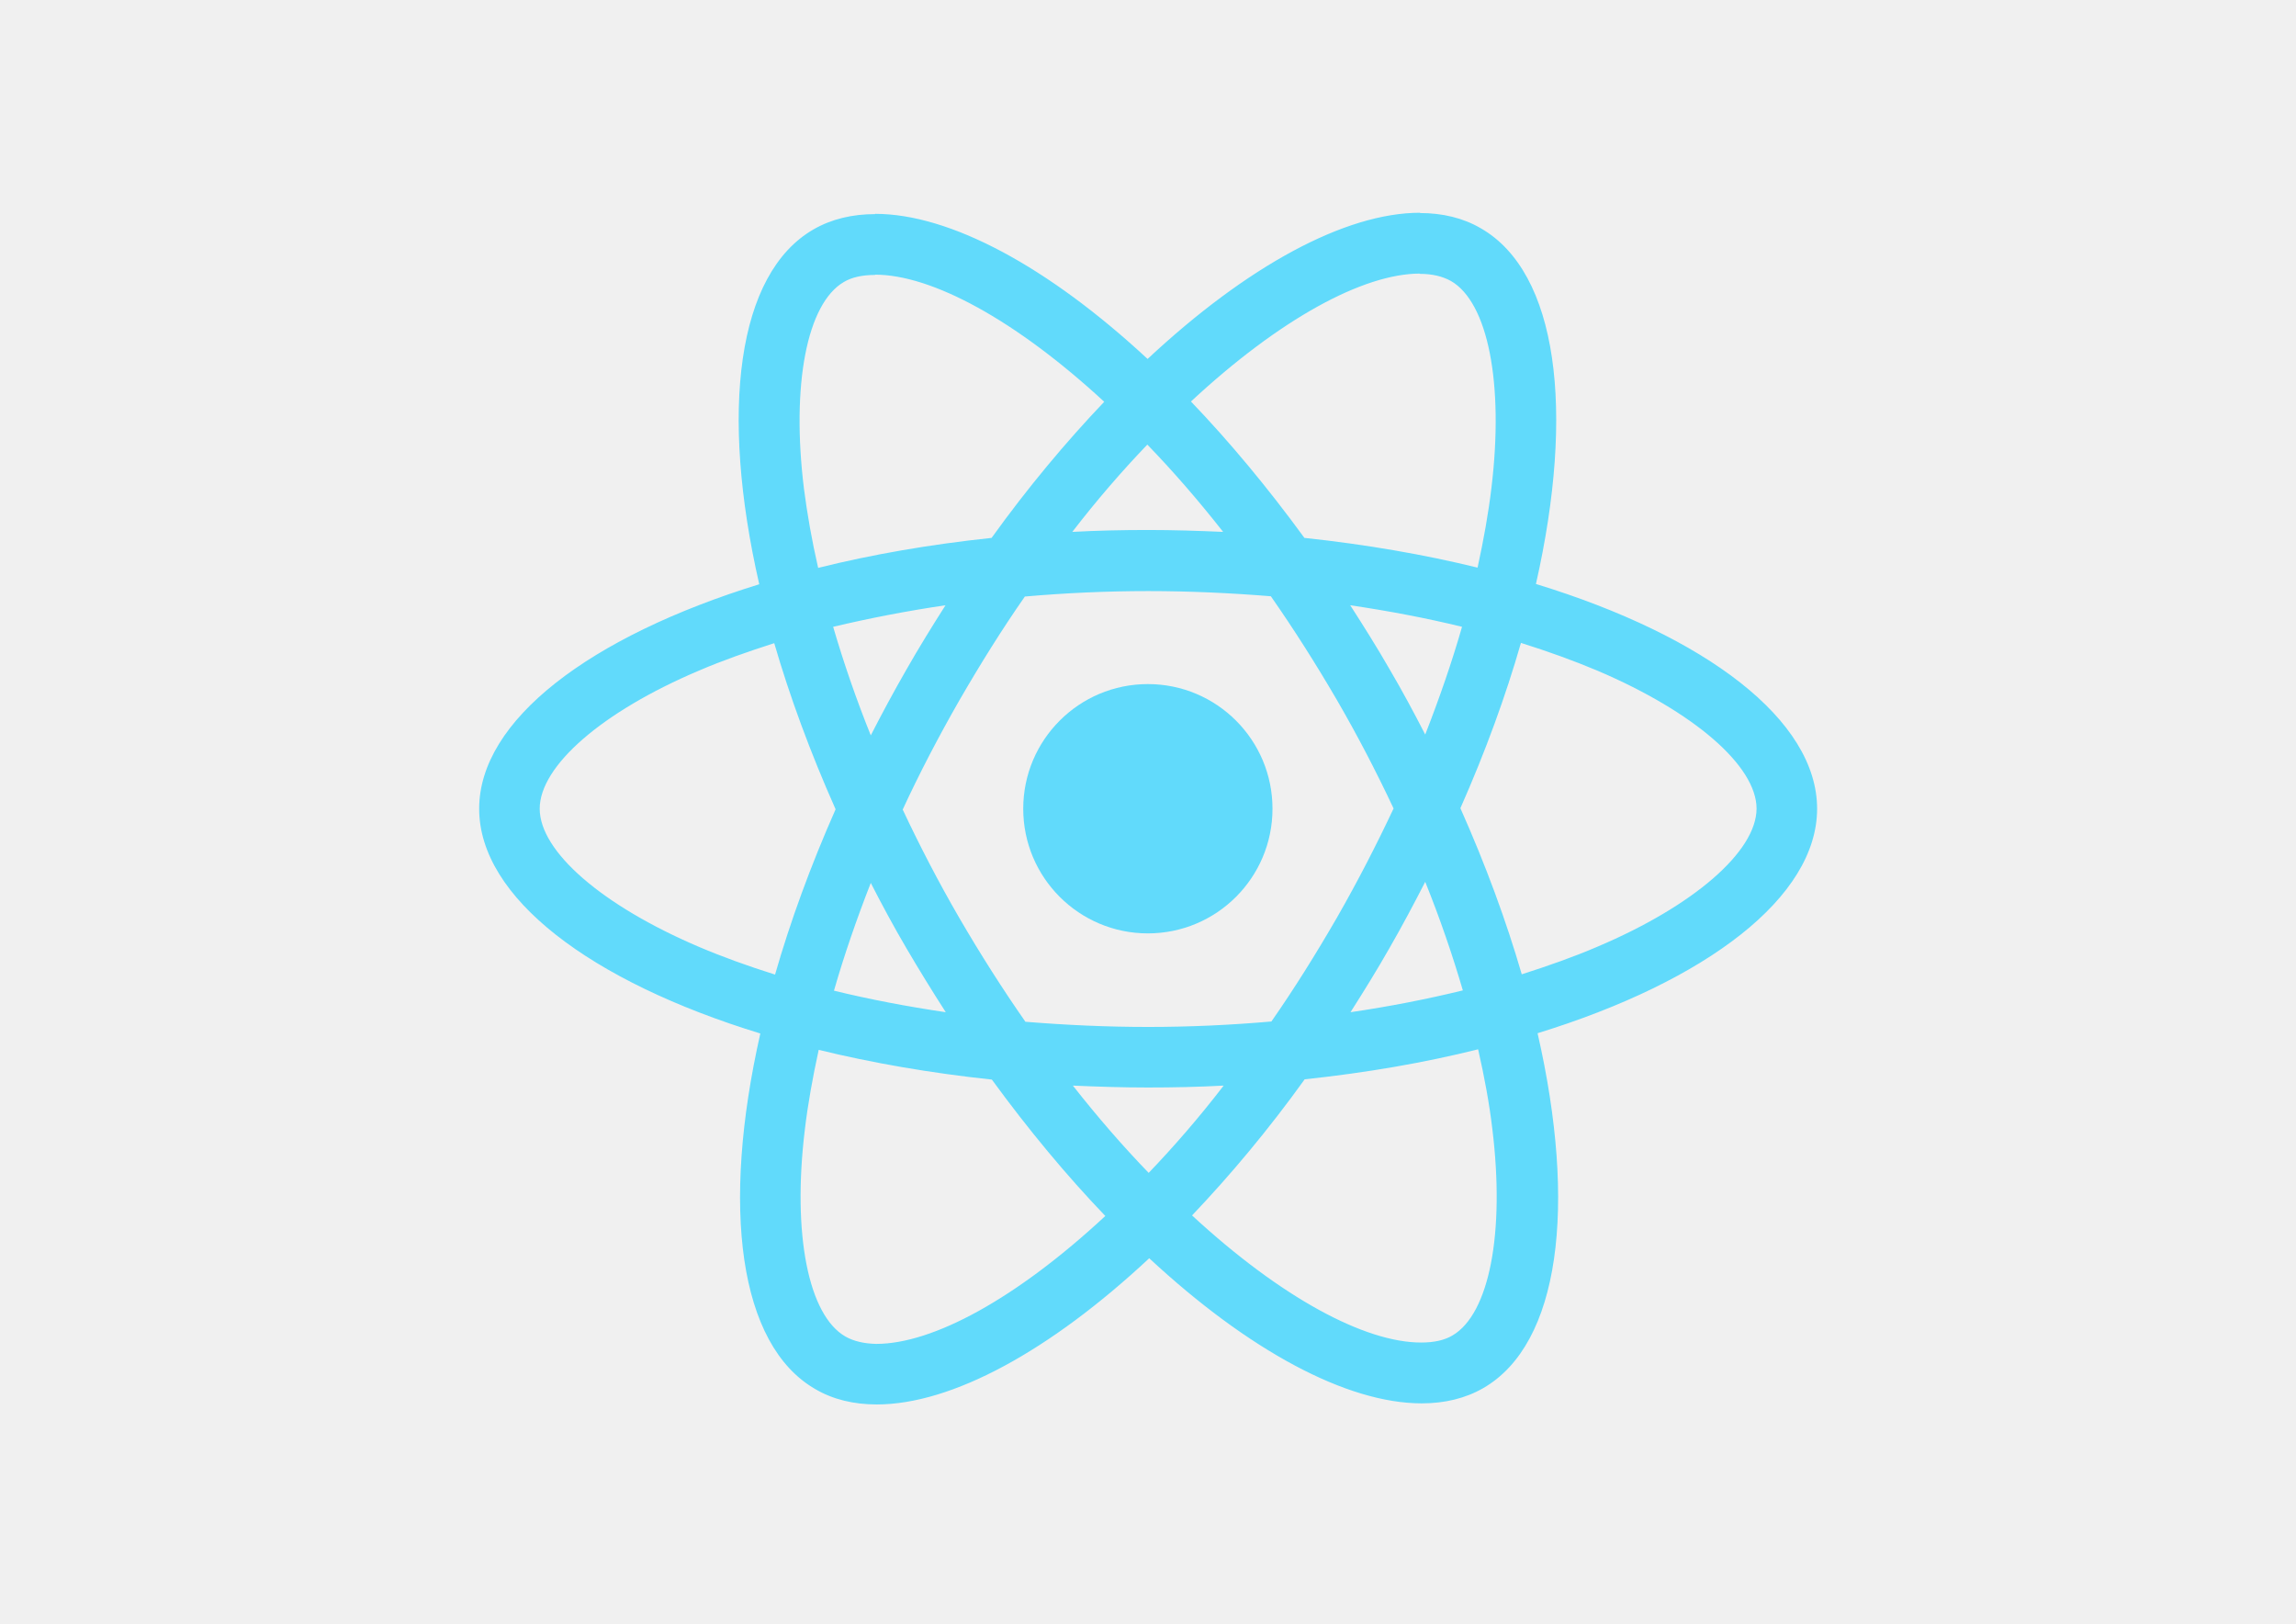
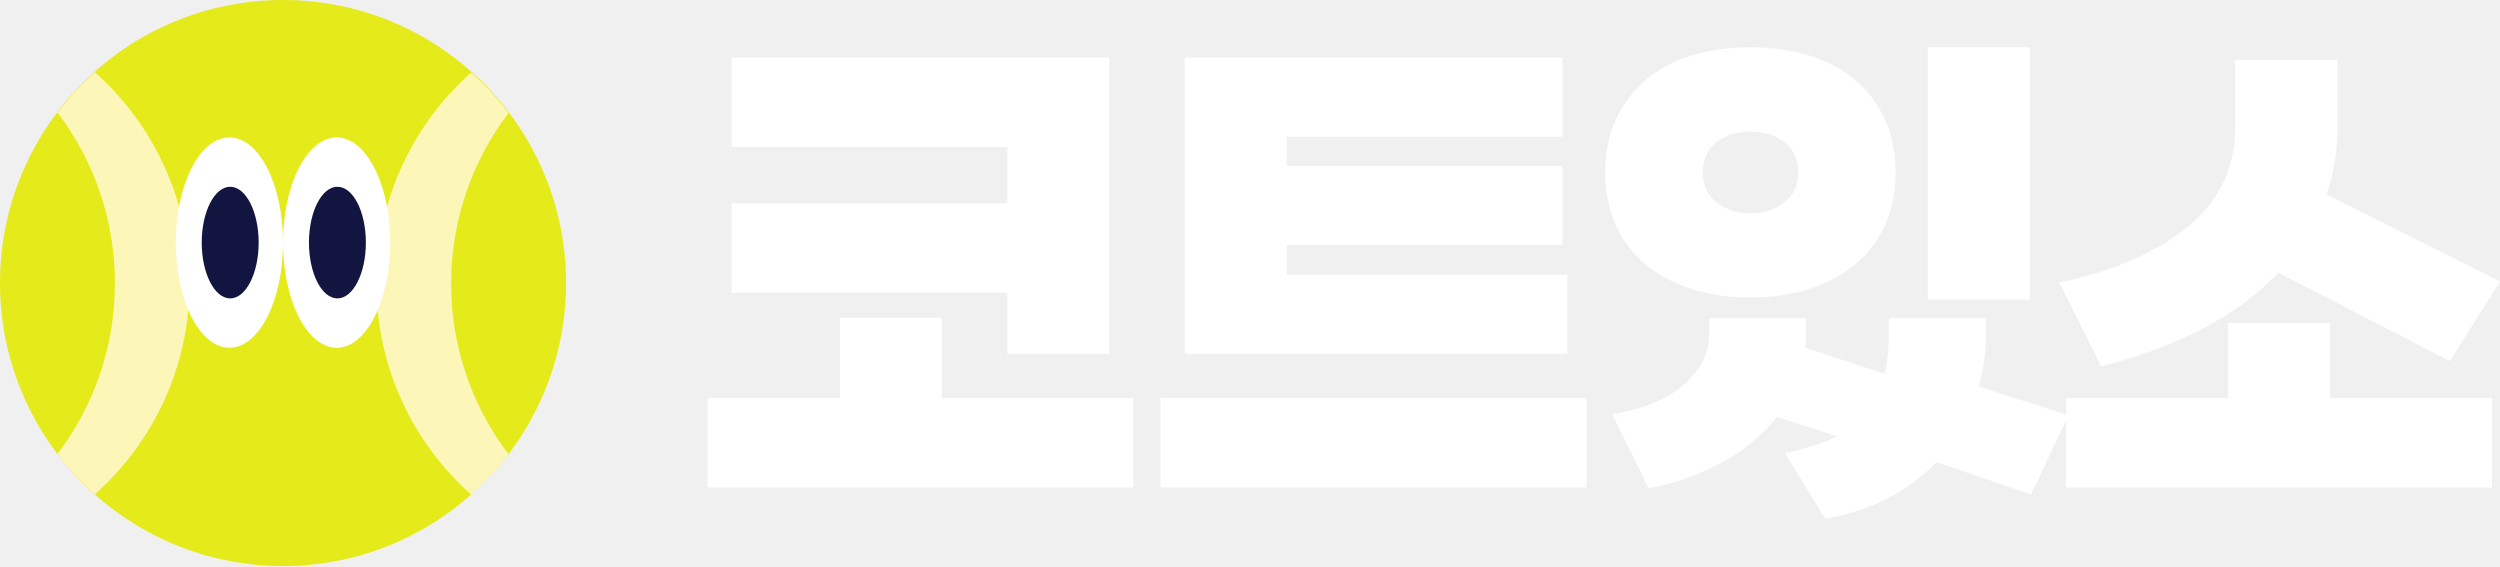
- <svg xmlns="http://www.w3.org/2000/svg" viewBox="0 0 841.9 595.3">
-   <g fill="#61DAFB">
-     <path d="M666.3 296.5c0-32.5-40.7-63.3-103.1-82.4 14.4-63.6 8-114.2-20.2-130.4-6.5-3.8-14.1-5.6-22.4-5.6v22.3c4.6 0 8.3.9 11.4 2.6 13.6 7.8 19.5 37.5 14.9 75.7-1.1 9.4-2.9 19.3-5.1 29.4-19.6-4.8-41-8.5-63.5-10.9-13.5-18.5-27.5-35.3-41.6-50 32.6-30.3 63.2-46.9 84-46.9V78c-27.5 0-63.5 19.6-99.9 53.6-36.4-33.8-72.4-53.2-99.9-53.2v22.3c20.7 0 51.4 16.5 84 46.6-14 14.7-28 31.4-41.3 49.9-22.6 2.4-44 6.1-63.6 11-2.3-10-4-19.7-5.2-29-4.7-38.2 1.1-67.9 14.6-75.8 3-1.8 6.9-2.6 11.5-2.6V78.5c-8.4 0-16 1.8-22.6 5.6-28.1 16.2-34.4 66.7-19.9 130.1-62.2 19.2-102.7 49.9-102.7 82.3 0 32.5 40.7 63.3 103.1 82.4-14.4 63.6-8 114.2 20.2 130.4 6.5 3.8 14.1 5.6 22.5 5.6 27.5 0 63.5-19.6 99.9-53.6 36.4 33.8 72.4 53.2 99.9 53.2 8.4 0 16-1.8 22.6-5.6 28.1-16.2 34.4-66.7 19.9-130.1 62-19.1 102.5-49.9 102.5-82.3zm-130.2-66.7c-3.7 12.9-8.3 26.2-13.5 39.5-4.1-8-8.4-16-13.1-24-4.6-8-9.5-15.8-14.4-23.4 14.2 2.1 27.9 4.7 41 7.9zm-45.8 106.5c-7.8 13.5-15.8 26.3-24.1 38.2-14.9 1.3-30 2-45.2 2-15.1 0-30.2-.7-45-1.9-8.3-11.9-16.4-24.6-24.2-38-7.6-13.1-14.5-26.4-20.8-39.8 6.2-13.4 13.2-26.8 20.7-39.9 7.8-13.5 15.8-26.3 24.1-38.2 14.9-1.3 30-2 45.2-2 15.1 0 30.2.7 45 1.9 8.3 11.9 16.4 24.6 24.2 38 7.6 13.1 14.5 26.4 20.8 39.8-6.3 13.4-13.2 26.8-20.7 39.9zm32.3-13c5.4 13.4 10 26.8 13.8 39.8-13.1 3.2-26.9 5.9-41.2 8 4.9-7.7 9.8-15.6 14.4-23.7 4.6-8 8.9-16.1 13-24.1zM421.2 430c-9.3-9.6-18.6-20.3-27.8-32 9 .4 18.2.7 27.5.7 9.4 0 18.7-.2 27.8-.7-9 11.7-18.3 22.4-27.5 32zm-74.4-58.9c-14.2-2.1-27.9-4.7-41-7.9 3.7-12.9 8.3-26.2 13.5-39.5 4.1 8 8.4 16 13.1 24 4.7 8 9.5 15.8 14.4 23.4zM420.7 163c9.3 9.6 18.6 20.3 27.8 32-9-.4-18.2-.7-27.5-.7-9.4 0-18.7.2-27.8.7 9-11.7 18.3-22.4 27.5-32zm-74 58.9c-4.9 7.7-9.8 15.6-14.4 23.7-4.6 8-8.9 16-13 24-5.4-13.4-10-26.8-13.8-39.8 13.1-3.1 26.9-5.8 41.2-7.9zm-90.5 125.2c-35.4-15.1-58.3-34.9-58.3-50.6 0-15.7 22.9-35.6 58.3-50.6 8.6-3.7 18-7 27.7-10.1 5.7 19.6 13.2 40 22.5 60.9-9.2 20.8-16.6 41.1-22.2 60.6-9.9-3.1-19.3-6.5-28-10.2zM310 490c-13.6-7.8-19.5-37.5-14.9-75.7 1.1-9.4 2.9-19.3 5.1-29.4 19.6 4.8 41 8.5 63.5 10.9 13.5 18.5 27.5 35.3 41.6 50-32.6 30.3-63.2 46.9-84 46.9-4.5-.1-8.3-1-11.3-2.7zm237.2-76.2c4.7 38.2-1.1 67.9-14.6 75.8-3 1.8-6.9 2.6-11.5 2.6-20.7 0-51.4-16.5-84-46.6 14-14.7 28-31.4 41.3-49.9 22.6-2.4 44-6.1 63.6-11 2.3 10.1 4.1 19.8 5.2 29.1zm38.5-66.7c-8.6 3.7-18 7-27.7 10.1-5.7-19.6-13.2-40-22.5-60.9 9.2-20.8 16.6-41.1 22.2-60.6 9.9 3.1 19.3 6.5 28.1 10.2 35.4 15.1 58.3 34.9 58.3 50.6-.1 15.7-23 35.6-58.4 50.6zM320.8 78.4z" />
-     <circle cx="420.9" cy="296.5" r="45.7" />
-     <path d="M520.5 78.1z" />
+ <svg xmlns="http://www.w3.org/2000/svg" width="106" height="24" viewBox="0 0 106 24" fill="none">
+   <g id="logo">
+     <g id="Layer 1">
+       <g id="Group">
+         <path id="Vector" d="M30 16.873H35.616V13.473H39.937V16.873H48.058V20.668H30V16.873ZM42.716 12.415H31.02V8.62H42.712V6.237H31.02V2.443H47.034V15.002H42.712V12.418L42.716 12.415Z" fill="white" />
+         <path id="Vector_2" d="M49.208 16.873H67.269V20.668H49.208V16.873ZM66.454 11.642V14.998H50.232V2.443H66.245V5.799H54.553V7.034H66.245V10.39H54.553V11.65H66.454V11.642Z" fill="white" />
+         <path id="Vector_3" d="M68.061 7.32C68.061 6.495 68.206 5.759 68.499 5.103C68.792 4.447 69.207 3.887 69.74 3.425C70.273 2.962 70.924 2.608 71.682 2.366C72.439 2.125 73.285 2.004 74.217 2.004C75.15 2.004 75.995 2.125 76.753 2.366C77.511 2.608 78.158 2.962 78.695 3.425C79.231 3.887 79.646 4.447 79.936 5.103C80.229 5.759 80.374 6.495 80.374 7.32C80.374 8.145 80.229 8.861 79.936 9.517C79.643 10.173 79.228 10.728 78.695 11.183C78.158 11.638 77.511 11.992 76.753 12.241C75.995 12.491 75.15 12.616 74.217 12.616C73.285 12.616 72.439 12.491 71.682 12.241C70.924 11.992 70.277 11.638 69.74 11.183C69.203 10.728 68.788 10.173 68.499 9.517C68.21 8.861 68.061 8.129 68.061 7.32ZM84.2 14.185C84.2 14.95 84.101 15.686 83.907 16.39L87.706 17.606L86.119 20.962L82.11 19.594C81.497 20.225 80.792 20.744 79.989 21.151C79.19 21.553 78.322 21.839 77.389 22L75.675 19.199C76.525 19.05 77.263 18.817 77.888 18.495L75.341 17.678C74.728 18.459 73.943 19.107 72.991 19.622C72.04 20.137 71.004 20.495 69.892 20.704L68.369 17.569C69.706 17.336 70.722 16.905 71.419 16.29C72.116 15.67 72.462 14.974 72.462 14.193V13.489H76.574V14.483C76.574 14.571 76.566 14.66 76.555 14.748L79.917 15.851C80.027 15.308 80.084 14.757 80.084 14.197V13.493H84.196V14.197L84.2 14.185ZM74.221 9.042C74.792 9.042 75.272 8.889 75.66 8.579C76.049 8.27 76.247 7.851 76.247 7.32C76.247 6.761 76.052 6.33 75.66 6.028C75.268 5.726 74.788 5.577 74.221 5.577C73.654 5.577 73.17 5.73 72.782 6.028C72.394 6.326 72.196 6.761 72.196 7.32C72.196 7.851 72.39 8.27 72.782 8.579C73.174 8.889 73.654 9.042 74.221 9.042ZM86.062 2.004V12.708H81.74V2H86.062V2.004Z" fill="white" />
+         <path id="Vector_4" d="M99.109 2.531V5.4C99.109 5.915 99.071 6.406 98.995 6.869C98.918 7.332 98.804 7.791 98.652 8.249L106 11.936L103.872 15.312L96.608 11.561C94.883 13.372 92.378 14.696 89.092 15.533L87.318 11.98C89.656 11.481 91.483 10.68 92.8 9.586C94.118 8.491 94.772 7.087 94.772 5.38V2.535H99.117L99.109 2.531ZM87.603 16.877H94.472V13.698H98.793V16.877H105.661V20.672H87.6V16.877H87.603Z" fill="white" />
+       </g>
+     </g>
+     <g id="Layer 1_2">
+       <g id="Group_2">
+         <path id="Vector_5" d="M12 24C18.627 24 24 18.627 24 12C24 5.373 18.627 0 12 0C5.373 0 0 5.373 0 12C0 18.627 5.373 24 12 24Z" fill="#E5EA1B" />
+         <path id="Vector_6" d="M2.438 4.773C3.964 6.784 4.872 9.289 4.872 12.009C4.872 14.729 3.964 17.235 2.438 19.245C2.909 19.868 3.44 20.441 4.023 20.96C6.487 18.765 8.04 15.569 8.04 12.011C8.04 8.452 6.487 5.256 4.023 3.061C3.44 3.58 2.909 4.153 2.438 4.776V4.773Z" fill="#FCF6B8" />
+         <path id="Vector_7" d="M21.563 19.261C20.036 17.251 19.128 14.745 19.128 12.025C19.128 9.305 20.036 6.8 21.563 4.789C21.091 4.167 20.56 3.593 19.977 3.075C17.513 5.269 15.96 8.465 15.96 12.024C15.96 15.583 17.513 18.779 19.977 20.973C20.56 20.455 21.091 19.881 21.563 19.259V19.261Z" fill="#FCF6B8" />
+         <g id="Group_3">
+           <path id="Vector_8" d="M9.726 14.744C10.982 14.744 12 12.748 12 10.285C12 7.823 10.982 5.827 9.726 5.827C8.471 5.827 7.453 7.823 7.453 10.285C7.453 12.748 8.471 14.744 9.726 14.744Z" fill="white" />
+           <path id="Vector_9" d="M14.273 14.744C15.529 14.744 16.547 12.748 16.547 10.285C16.547 7.823 15.529 5.827 14.273 5.827C13.018 5.827 12 7.823 12 10.285C12 12.748 13.018 14.744 14.273 14.744Z" fill="white" />
+           <path id="Vector_10" d="M14.306 12.652C14.973 12.652 15.513 11.592 15.513 10.285C15.513 8.978 14.973 7.919 14.306 7.919C13.64 7.919 13.1 8.978 13.1 10.285C13.1 11.592 13.64 12.652 14.306 12.652Z" fill="#12153F" />
+           <path id="Vector_11" d="M9.76 12.652C10.426 12.652 10.967 11.592 10.967 10.285C10.967 8.978 10.426 7.919 9.76 7.919C9.093 7.919 8.553 8.978 8.553 10.285C8.553 11.592 9.093 12.652 9.76 12.652Z" fill="#12153F" />
+         </g>
+       </g>
+     </g>
  </g>
</svg>
